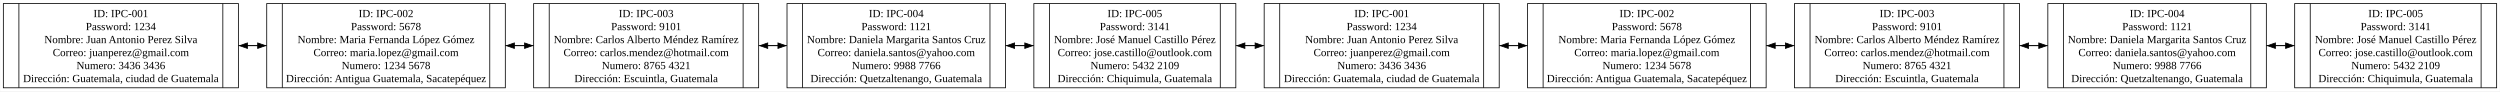
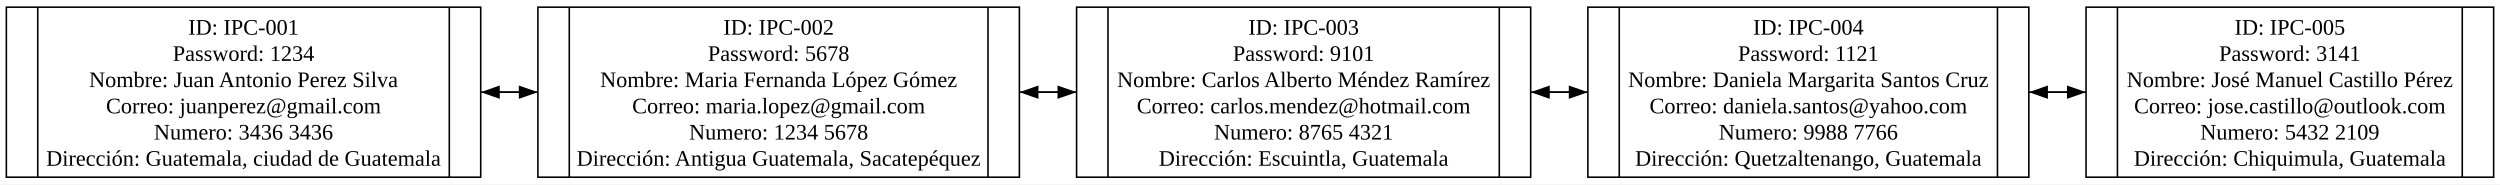
- <svg xmlns="http://www.w3.org/2000/svg" width="3175pt" height="116pt" viewBox="0.00 0.00 3174.50 116.00">
+ <svg xmlns="http://www.w3.org/2000/svg" width="1573pt" height="116pt" viewBox="0.00 0.00 1573.25 116.00">
  <g id="graph0" class="graph" transform="scale(1 1) rotate(0) translate(4 112)">
-     <polygon fill="white" stroke="none" points="-4,4 -4,-112 3170.5,-112 3170.5,4 -4,4" />
+     <polygon fill="white" stroke="none" points="-4,4 -4,-112 1569.25,-112 1569.25,4 -4,4" />
    <g id="node1" class="node">
      <polygon fill="none" stroke="black" points="0,-0.5 0,-107.5 298.5,-107.5 298.5,-0.5 0,-0.5" />
      <text text-anchor="middle" x="9.88" y="-48.95" font-family="Times New Roman,serif" font-size="14.00"> </text>
      <polyline fill="none" stroke="black" points="19.75,-0.5 19.75,-107.5" />
      <text text-anchor="middle" x="149.25" y="-90.2" font-family="Times New Roman,serif" font-size="14.00">ID: IPC-001</text>
      <text text-anchor="middle" x="149.25" y="-73.7" font-family="Times New Roman,serif" font-size="14.00">Password: 1234</text>
      <text text-anchor="middle" x="149.25" y="-57.2" font-family="Times New Roman,serif" font-size="14.00">Nombre: Juan Antonio Perez Silva</text>
      <text text-anchor="middle" x="149.25" y="-40.7" font-family="Times New Roman,serif" font-size="14.00">Correo: juanperez@gmail.com</text>
      <text text-anchor="middle" x="149.25" y="-24.2" font-family="Times New Roman,serif" font-size="14.00">Numero: 3436 3436</text>
      <text text-anchor="middle" x="149.25" y="-7.7" font-family="Times New Roman,serif" font-size="14.00">Dirección: Guatemala, ciudad de Guatemala</text>
      <polyline fill="none" stroke="black" points="278.75,-0.5 278.75,-107.5" />
      <text text-anchor="middle" x="288.62" y="-48.95" font-family="Times New Roman,serif" font-size="14.00"> </text>
    </g>
    <g id="node2" class="node">
      <polygon fill="none" stroke="black" points="334.5,-0.5 334.5,-107.5 637.5,-107.5 637.5,-0.5 334.5,-0.5" />
      <text text-anchor="middle" x="344.38" y="-48.95" font-family="Times New Roman,serif" font-size="14.00"> </text>
      <polyline fill="none" stroke="black" points="354.25,-0.5 354.25,-107.5" />
      <text text-anchor="middle" x="486" y="-90.2" font-family="Times New Roman,serif" font-size="14.00">ID: IPC-002</text>
      <text text-anchor="middle" x="486" y="-73.7" font-family="Times New Roman,serif" font-size="14.00">Password: 5678</text>
      <text text-anchor="middle" x="486" y="-57.2" font-family="Times New Roman,serif" font-size="14.00">Nombre: Maria Fernanda López Gómez</text>
      <text text-anchor="middle" x="486" y="-40.7" font-family="Times New Roman,serif" font-size="14.00">Correo: maria.lopez@gmail.com</text>
      <text text-anchor="middle" x="486" y="-24.2" font-family="Times New Roman,serif" font-size="14.00">Numero: 1234 5678</text>
      <text text-anchor="middle" x="486" y="-7.7" font-family="Times New Roman,serif" font-size="14.00">Dirección: Antigua Guatemala, Sacatepéquez</text>
      <polyline fill="none" stroke="black" points="617.75,-0.5 617.75,-107.5" />
      <text text-anchor="middle" x="627.62" y="-48.95" font-family="Times New Roman,serif" font-size="14.00"> </text>
    </g>
    <g id="edge1" class="edge">
      <path fill="none" stroke="black" d="M298.5,-54C309.88,-54 315.18,-54 323.05,-54" />
      <polygon fill="black" stroke="black" points="322.99,-57.5 332.99,-54 322.99,-50.5 322.99,-57.5" />
    </g>
    <g id="edge2" class="edge">
      <path fill="none" stroke="black" d="M334.5,-54C323.12,-54 317.82,-54 309.95,-54" />
      <polygon fill="black" stroke="black" points="310.01,-50.5 300.01,-54 310.01,-57.5 310.01,-50.5" />
    </g>
    <g id="node3" class="node">
      <polygon fill="none" stroke="black" points="673.5,-0.5 673.5,-107.5 959.25,-107.5 959.25,-0.5 673.5,-0.5" />
      <text text-anchor="middle" x="683.38" y="-48.95" font-family="Times New Roman,serif" font-size="14.00"> </text>
      <polyline fill="none" stroke="black" points="693.25,-0.5 693.25,-107.5" />
      <text text-anchor="middle" x="816.38" y="-90.2" font-family="Times New Roman,serif" font-size="14.00">ID: IPC-003</text>
      <text text-anchor="middle" x="816.38" y="-73.7" font-family="Times New Roman,serif" font-size="14.00">Password: 9101</text>
      <text text-anchor="middle" x="816.38" y="-57.2" font-family="Times New Roman,serif" font-size="14.00">Nombre: Carlos Alberto Méndez Ramírez</text>
      <text text-anchor="middle" x="816.38" y="-40.7" font-family="Times New Roman,serif" font-size="14.00">Correo: carlos.mendez@hotmail.com</text>
      <text text-anchor="middle" x="816.38" y="-24.2" font-family="Times New Roman,serif" font-size="14.00">Numero: 8765 4321</text>
      <text text-anchor="middle" x="816.38" y="-7.7" font-family="Times New Roman,serif" font-size="14.00">Dirección: Escuintla, Guatemala</text>
      <polyline fill="none" stroke="black" points="939.5,-0.5 939.5,-107.5" />
      <text text-anchor="middle" x="949.38" y="-48.95" font-family="Times New Roman,serif" font-size="14.00"> </text>
    </g>
    <g id="edge3" class="edge">
      <path fill="none" stroke="black" d="M637.5,-54C648.88,-54 654.18,-54 662.05,-54" />
      <polygon fill="black" stroke="black" points="661.99,-57.5 671.99,-54 661.99,-50.5 661.99,-57.5" />
    </g>
    <g id="edge4" class="edge">
      <path fill="none" stroke="black" d="M673.5,-54C662.12,-54 656.82,-54 648.95,-54" />
      <polygon fill="black" stroke="black" points="649.01,-50.5 639.01,-54 649.01,-57.5 649.01,-50.5" />
    </g>
    <g id="node4" class="node">
      <polygon fill="none" stroke="black" points="995.25,-0.5 995.25,-107.5 1272.75,-107.5 1272.75,-0.5 995.25,-0.5" />
      <text text-anchor="middle" x="1005.12" y="-48.95" font-family="Times New Roman,serif" font-size="14.00"> </text>
      <polyline fill="none" stroke="black" points="1015,-0.5 1015,-107.5" />
      <text text-anchor="middle" x="1134" y="-90.2" font-family="Times New Roman,serif" font-size="14.00">ID: IPC-004</text>
      <text text-anchor="middle" x="1134" y="-73.7" font-family="Times New Roman,serif" font-size="14.00">Password: 1121</text>
      <text text-anchor="middle" x="1134" y="-57.2" font-family="Times New Roman,serif" font-size="14.00">Nombre: Daniela Margarita Santos Cruz</text>
      <text text-anchor="middle" x="1134" y="-40.7" font-family="Times New Roman,serif" font-size="14.00">Correo: daniela.santos@yahoo.com</text>
      <text text-anchor="middle" x="1134" y="-24.2" font-family="Times New Roman,serif" font-size="14.00">Numero: 9988 7766</text>
      <text text-anchor="middle" x="1134" y="-7.7" font-family="Times New Roman,serif" font-size="14.00">Dirección: Quetzaltenango, Guatemala</text>
      <polyline fill="none" stroke="black" points="1253,-0.5 1253,-107.5" />
      <text text-anchor="middle" x="1262.88" y="-48.95" font-family="Times New Roman,serif" font-size="14.00"> </text>
    </g>
    <g id="edge5" class="edge">
      <path fill="none" stroke="black" d="M959.25,-54C970.62,-54 975.93,-54 983.8,-54" />
      <polygon fill="black" stroke="black" points="983.74,-57.5 993.74,-54 983.74,-50.5 983.74,-57.5" />
    </g>
    <g id="edge6" class="edge">
      <path fill="none" stroke="black" d="M995.25,-54C983.88,-54 978.57,-54 970.7,-54" />
      <polygon fill="black" stroke="black" points="970.76,-50.5 960.76,-54 970.76,-57.5 970.76,-50.5" />
    </g>
    <g id="node5" class="node">
      <polygon fill="none" stroke="black" points="1308.75,-0.5 1308.75,-107.5 1565.25,-107.5 1565.25,-0.5 1308.75,-0.5" />
      <text text-anchor="middle" x="1318.62" y="-48.95" font-family="Times New Roman,serif" font-size="14.00"> </text>
      <polyline fill="none" stroke="black" points="1328.5,-0.5 1328.5,-107.5" />
      <text text-anchor="middle" x="1437" y="-90.2" font-family="Times New Roman,serif" font-size="14.00">ID: IPC-005</text>
      <text text-anchor="middle" x="1437" y="-73.7" font-family="Times New Roman,serif" font-size="14.00">Password: 3141</text>
      <text text-anchor="middle" x="1437" y="-57.2" font-family="Times New Roman,serif" font-size="14.00">Nombre: José Manuel Castillo Pérez</text>
      <text text-anchor="middle" x="1437" y="-40.7" font-family="Times New Roman,serif" font-size="14.00">Correo: jose.castillo@outlook.com</text>
      <text text-anchor="middle" x="1437" y="-24.2" font-family="Times New Roman,serif" font-size="14.00">Numero: 5432 2109</text>
      <text text-anchor="middle" x="1437" y="-7.7" font-family="Times New Roman,serif" font-size="14.00">Dirección: Chiquimula, Guatemala</text>
      <polyline fill="none" stroke="black" points="1545.5,-0.5 1545.5,-107.5" />
      <text text-anchor="middle" x="1555.38" y="-48.95" font-family="Times New Roman,serif" font-size="14.00"> </text>
    </g>
    <g id="edge7" class="edge">
      <path fill="none" stroke="black" d="M1272.75,-54C1284.12,-54 1289.43,-54 1297.3,-54" />
      <polygon fill="black" stroke="black" points="1297.24,-57.5 1307.24,-54 1297.24,-50.5 1297.24,-57.5" />
    </g>
    <g id="edge8" class="edge">
      <path fill="none" stroke="black" d="M1308.75,-54C1297.38,-54 1292.07,-54 1284.2,-54" />
      <polygon fill="black" stroke="black" points="1284.26,-50.5 1274.26,-54 1284.26,-57.5 1284.26,-50.5" />
    </g>
-     <g id="node6" class="node">
-       <polygon fill="none" stroke="black" points="1601.25,-0.5 1601.25,-107.5 1899.75,-107.5 1899.75,-0.5 1601.25,-0.5" />
-       <text text-anchor="middle" x="1611.12" y="-48.95" font-family="Times New Roman,serif" font-size="14.00"> </text>
-       <polyline fill="none" stroke="black" points="1621,-0.5 1621,-107.5" />
-       <text text-anchor="middle" x="1750.5" y="-90.2" font-family="Times New Roman,serif" font-size="14.00">ID: IPC-001</text>
-       <text text-anchor="middle" x="1750.5" y="-73.7" font-family="Times New Roman,serif" font-size="14.00">Password: 1234</text>
-       <text text-anchor="middle" x="1750.5" y="-57.2" font-family="Times New Roman,serif" font-size="14.00">Nombre: Juan Antonio Perez Silva</text>
-       <text text-anchor="middle" x="1750.5" y="-40.7" font-family="Times New Roman,serif" font-size="14.00">Correo: juanperez@gmail.com</text>
-       <text text-anchor="middle" x="1750.5" y="-24.2" font-family="Times New Roman,serif" font-size="14.00">Numero: 3436 3436</text>
-       <text text-anchor="middle" x="1750.5" y="-7.7" font-family="Times New Roman,serif" font-size="14.00">Dirección: Guatemala, ciudad de Guatemala</text>
-       <polyline fill="none" stroke="black" points="1880,-0.5 1880,-107.5" />
-       <text text-anchor="middle" x="1889.88" y="-48.95" font-family="Times New Roman,serif" font-size="14.00"> </text>
-     </g>
-     <g id="edge9" class="edge">
-       <path fill="none" stroke="black" d="M1565.25,-54C1576.62,-54 1581.93,-54 1589.8,-54" />
-       <polygon fill="black" stroke="black" points="1589.74,-57.5 1599.74,-54 1589.74,-50.5 1589.74,-57.5" />
-     </g>
-     <g id="edge10" class="edge">
-       <path fill="none" stroke="black" d="M1601.25,-54C1589.88,-54 1584.57,-54 1576.7,-54" />
-       <polygon fill="black" stroke="black" points="1576.76,-50.5 1566.76,-54 1576.76,-57.5 1576.76,-50.5" />
-     </g>
-     <g id="node7" class="node">
-       <polygon fill="none" stroke="black" points="1935.75,-0.5 1935.75,-107.5 2238.75,-107.5 2238.75,-0.5 1935.75,-0.5" />
-       <text text-anchor="middle" x="1945.62" y="-48.95" font-family="Times New Roman,serif" font-size="14.00"> </text>
-       <polyline fill="none" stroke="black" points="1955.5,-0.5 1955.5,-107.5" />
-       <text text-anchor="middle" x="2087.25" y="-90.2" font-family="Times New Roman,serif" font-size="14.00">ID: IPC-002</text>
-       <text text-anchor="middle" x="2087.25" y="-73.7" font-family="Times New Roman,serif" font-size="14.00">Password: 5678</text>
-       <text text-anchor="middle" x="2087.25" y="-57.2" font-family="Times New Roman,serif" font-size="14.00">Nombre: Maria Fernanda López Gómez</text>
-       <text text-anchor="middle" x="2087.25" y="-40.7" font-family="Times New Roman,serif" font-size="14.00">Correo: maria.lopez@gmail.com</text>
-       <text text-anchor="middle" x="2087.25" y="-24.2" font-family="Times New Roman,serif" font-size="14.00">Numero: 1234 5678</text>
-       <text text-anchor="middle" x="2087.25" y="-7.7" font-family="Times New Roman,serif" font-size="14.00">Dirección: Antigua Guatemala, Sacatepéquez</text>
-       <polyline fill="none" stroke="black" points="2219,-0.5 2219,-107.5" />
-       <text text-anchor="middle" x="2228.88" y="-48.95" font-family="Times New Roman,serif" font-size="14.00"> </text>
-     </g>
-     <g id="edge11" class="edge">
-       <path fill="none" stroke="black" d="M1899.75,-54C1911.12,-54 1916.43,-54 1924.3,-54" />
-       <polygon fill="black" stroke="black" points="1924.24,-57.5 1934.24,-54 1924.24,-50.5 1924.24,-57.5" />
-     </g>
-     <g id="edge12" class="edge">
-       <path fill="none" stroke="black" d="M1935.75,-54C1924.38,-54 1919.07,-54 1911.2,-54" />
-       <polygon fill="black" stroke="black" points="1911.26,-50.5 1901.26,-54 1911.26,-57.5 1911.26,-50.5" />
-     </g>
-     <g id="node8" class="node">
-       <polygon fill="none" stroke="black" points="2274.75,-0.5 2274.75,-107.5 2560.5,-107.5 2560.5,-0.5 2274.75,-0.5" />
-       <text text-anchor="middle" x="2284.62" y="-48.95" font-family="Times New Roman,serif" font-size="14.00"> </text>
-       <polyline fill="none" stroke="black" points="2294.5,-0.5 2294.5,-107.5" />
-       <text text-anchor="middle" x="2417.62" y="-90.2" font-family="Times New Roman,serif" font-size="14.00">ID: IPC-003</text>
-       <text text-anchor="middle" x="2417.62" y="-73.7" font-family="Times New Roman,serif" font-size="14.00">Password: 9101</text>
-       <text text-anchor="middle" x="2417.62" y="-57.2" font-family="Times New Roman,serif" font-size="14.00">Nombre: Carlos Alberto Méndez Ramírez</text>
-       <text text-anchor="middle" x="2417.62" y="-40.7" font-family="Times New Roman,serif" font-size="14.00">Correo: carlos.mendez@hotmail.com</text>
-       <text text-anchor="middle" x="2417.62" y="-24.2" font-family="Times New Roman,serif" font-size="14.00">Numero: 8765 4321</text>
-       <text text-anchor="middle" x="2417.62" y="-7.7" font-family="Times New Roman,serif" font-size="14.00">Dirección: Escuintla, Guatemala</text>
-       <polyline fill="none" stroke="black" points="2540.75,-0.5 2540.75,-107.5" />
-       <text text-anchor="middle" x="2550.62" y="-48.95" font-family="Times New Roman,serif" font-size="14.00"> </text>
-     </g>
-     <g id="edge13" class="edge">
-       <path fill="none" stroke="black" d="M2238.75,-54C2250.12,-54 2255.43,-54 2263.3,-54" />
-       <polygon fill="black" stroke="black" points="2263.24,-57.5 2273.24,-54 2263.24,-50.5 2263.24,-57.5" />
-     </g>
-     <g id="edge14" class="edge">
-       <path fill="none" stroke="black" d="M2274.75,-54C2263.38,-54 2258.07,-54 2250.2,-54" />
-       <polygon fill="black" stroke="black" points="2250.26,-50.5 2240.26,-54 2250.26,-57.5 2250.26,-50.5" />
-     </g>
-     <g id="node9" class="node">
-       <polygon fill="none" stroke="black" points="2596.5,-0.5 2596.5,-107.5 2874,-107.5 2874,-0.5 2596.5,-0.5" />
-       <text text-anchor="middle" x="2606.38" y="-48.95" font-family="Times New Roman,serif" font-size="14.00"> </text>
-       <polyline fill="none" stroke="black" points="2616.25,-0.5 2616.25,-107.5" />
-       <text text-anchor="middle" x="2735.25" y="-90.2" font-family="Times New Roman,serif" font-size="14.00">ID: IPC-004</text>
-       <text text-anchor="middle" x="2735.25" y="-73.7" font-family="Times New Roman,serif" font-size="14.00">Password: 1121</text>
-       <text text-anchor="middle" x="2735.25" y="-57.2" font-family="Times New Roman,serif" font-size="14.00">Nombre: Daniela Margarita Santos Cruz</text>
-       <text text-anchor="middle" x="2735.25" y="-40.7" font-family="Times New Roman,serif" font-size="14.00">Correo: daniela.santos@yahoo.com</text>
-       <text text-anchor="middle" x="2735.25" y="-24.2" font-family="Times New Roman,serif" font-size="14.00">Numero: 9988 7766</text>
-       <text text-anchor="middle" x="2735.25" y="-7.7" font-family="Times New Roman,serif" font-size="14.00">Dirección: Quetzaltenango, Guatemala</text>
-       <polyline fill="none" stroke="black" points="2854.25,-0.5 2854.25,-107.5" />
-       <text text-anchor="middle" x="2864.12" y="-48.95" font-family="Times New Roman,serif" font-size="14.00"> </text>
-     </g>
-     <g id="edge15" class="edge">
-       <path fill="none" stroke="black" d="M2560.5,-54C2571.88,-54 2577.18,-54 2585.05,-54" />
-       <polygon fill="black" stroke="black" points="2584.99,-57.5 2594.99,-54 2584.99,-50.5 2584.99,-57.5" />
-     </g>
-     <g id="edge16" class="edge">
-       <path fill="none" stroke="black" d="M2596.5,-54C2585.12,-54 2579.82,-54 2571.95,-54" />
-       <polygon fill="black" stroke="black" points="2572.01,-50.5 2562.01,-54 2572.01,-57.5 2572.01,-50.5" />
-     </g>
-     <g id="node10" class="node">
-       <polygon fill="none" stroke="black" points="2910,-0.5 2910,-107.5 3166.5,-107.5 3166.5,-0.5 2910,-0.5" />
-       <text text-anchor="middle" x="2919.88" y="-48.95" font-family="Times New Roman,serif" font-size="14.00"> </text>
-       <polyline fill="none" stroke="black" points="2929.75,-0.5 2929.75,-107.5" />
-       <text text-anchor="middle" x="3038.25" y="-90.2" font-family="Times New Roman,serif" font-size="14.00">ID: IPC-005</text>
-       <text text-anchor="middle" x="3038.25" y="-73.7" font-family="Times New Roman,serif" font-size="14.00">Password: 3141</text>
-       <text text-anchor="middle" x="3038.25" y="-57.2" font-family="Times New Roman,serif" font-size="14.00">Nombre: José Manuel Castillo Pérez</text>
-       <text text-anchor="middle" x="3038.25" y="-40.7" font-family="Times New Roman,serif" font-size="14.00">Correo: jose.castillo@outlook.com</text>
-       <text text-anchor="middle" x="3038.25" y="-24.2" font-family="Times New Roman,serif" font-size="14.00">Numero: 5432 2109</text>
-       <text text-anchor="middle" x="3038.25" y="-7.7" font-family="Times New Roman,serif" font-size="14.00">Dirección: Chiquimula, Guatemala</text>
-       <polyline fill="none" stroke="black" points="3146.75,-0.5 3146.75,-107.5" />
-       <text text-anchor="middle" x="3156.62" y="-48.95" font-family="Times New Roman,serif" font-size="14.00"> </text>
-     </g>
-     <g id="edge17" class="edge">
-       <path fill="none" stroke="black" d="M2874,-54C2885.38,-54 2890.68,-54 2898.55,-54" />
-       <polygon fill="black" stroke="black" points="2898.49,-57.5 2908.49,-54 2898.49,-50.5 2898.49,-57.5" />
-     </g>
-     <g id="edge18" class="edge">
-       <path fill="none" stroke="black" d="M2910,-54C2898.62,-54 2893.32,-54 2885.45,-54" />
-       <polygon fill="black" stroke="black" points="2885.51,-50.5 2875.51,-54 2885.51,-57.5 2885.51,-50.5" />
-     </g>
  </g>
</svg>
